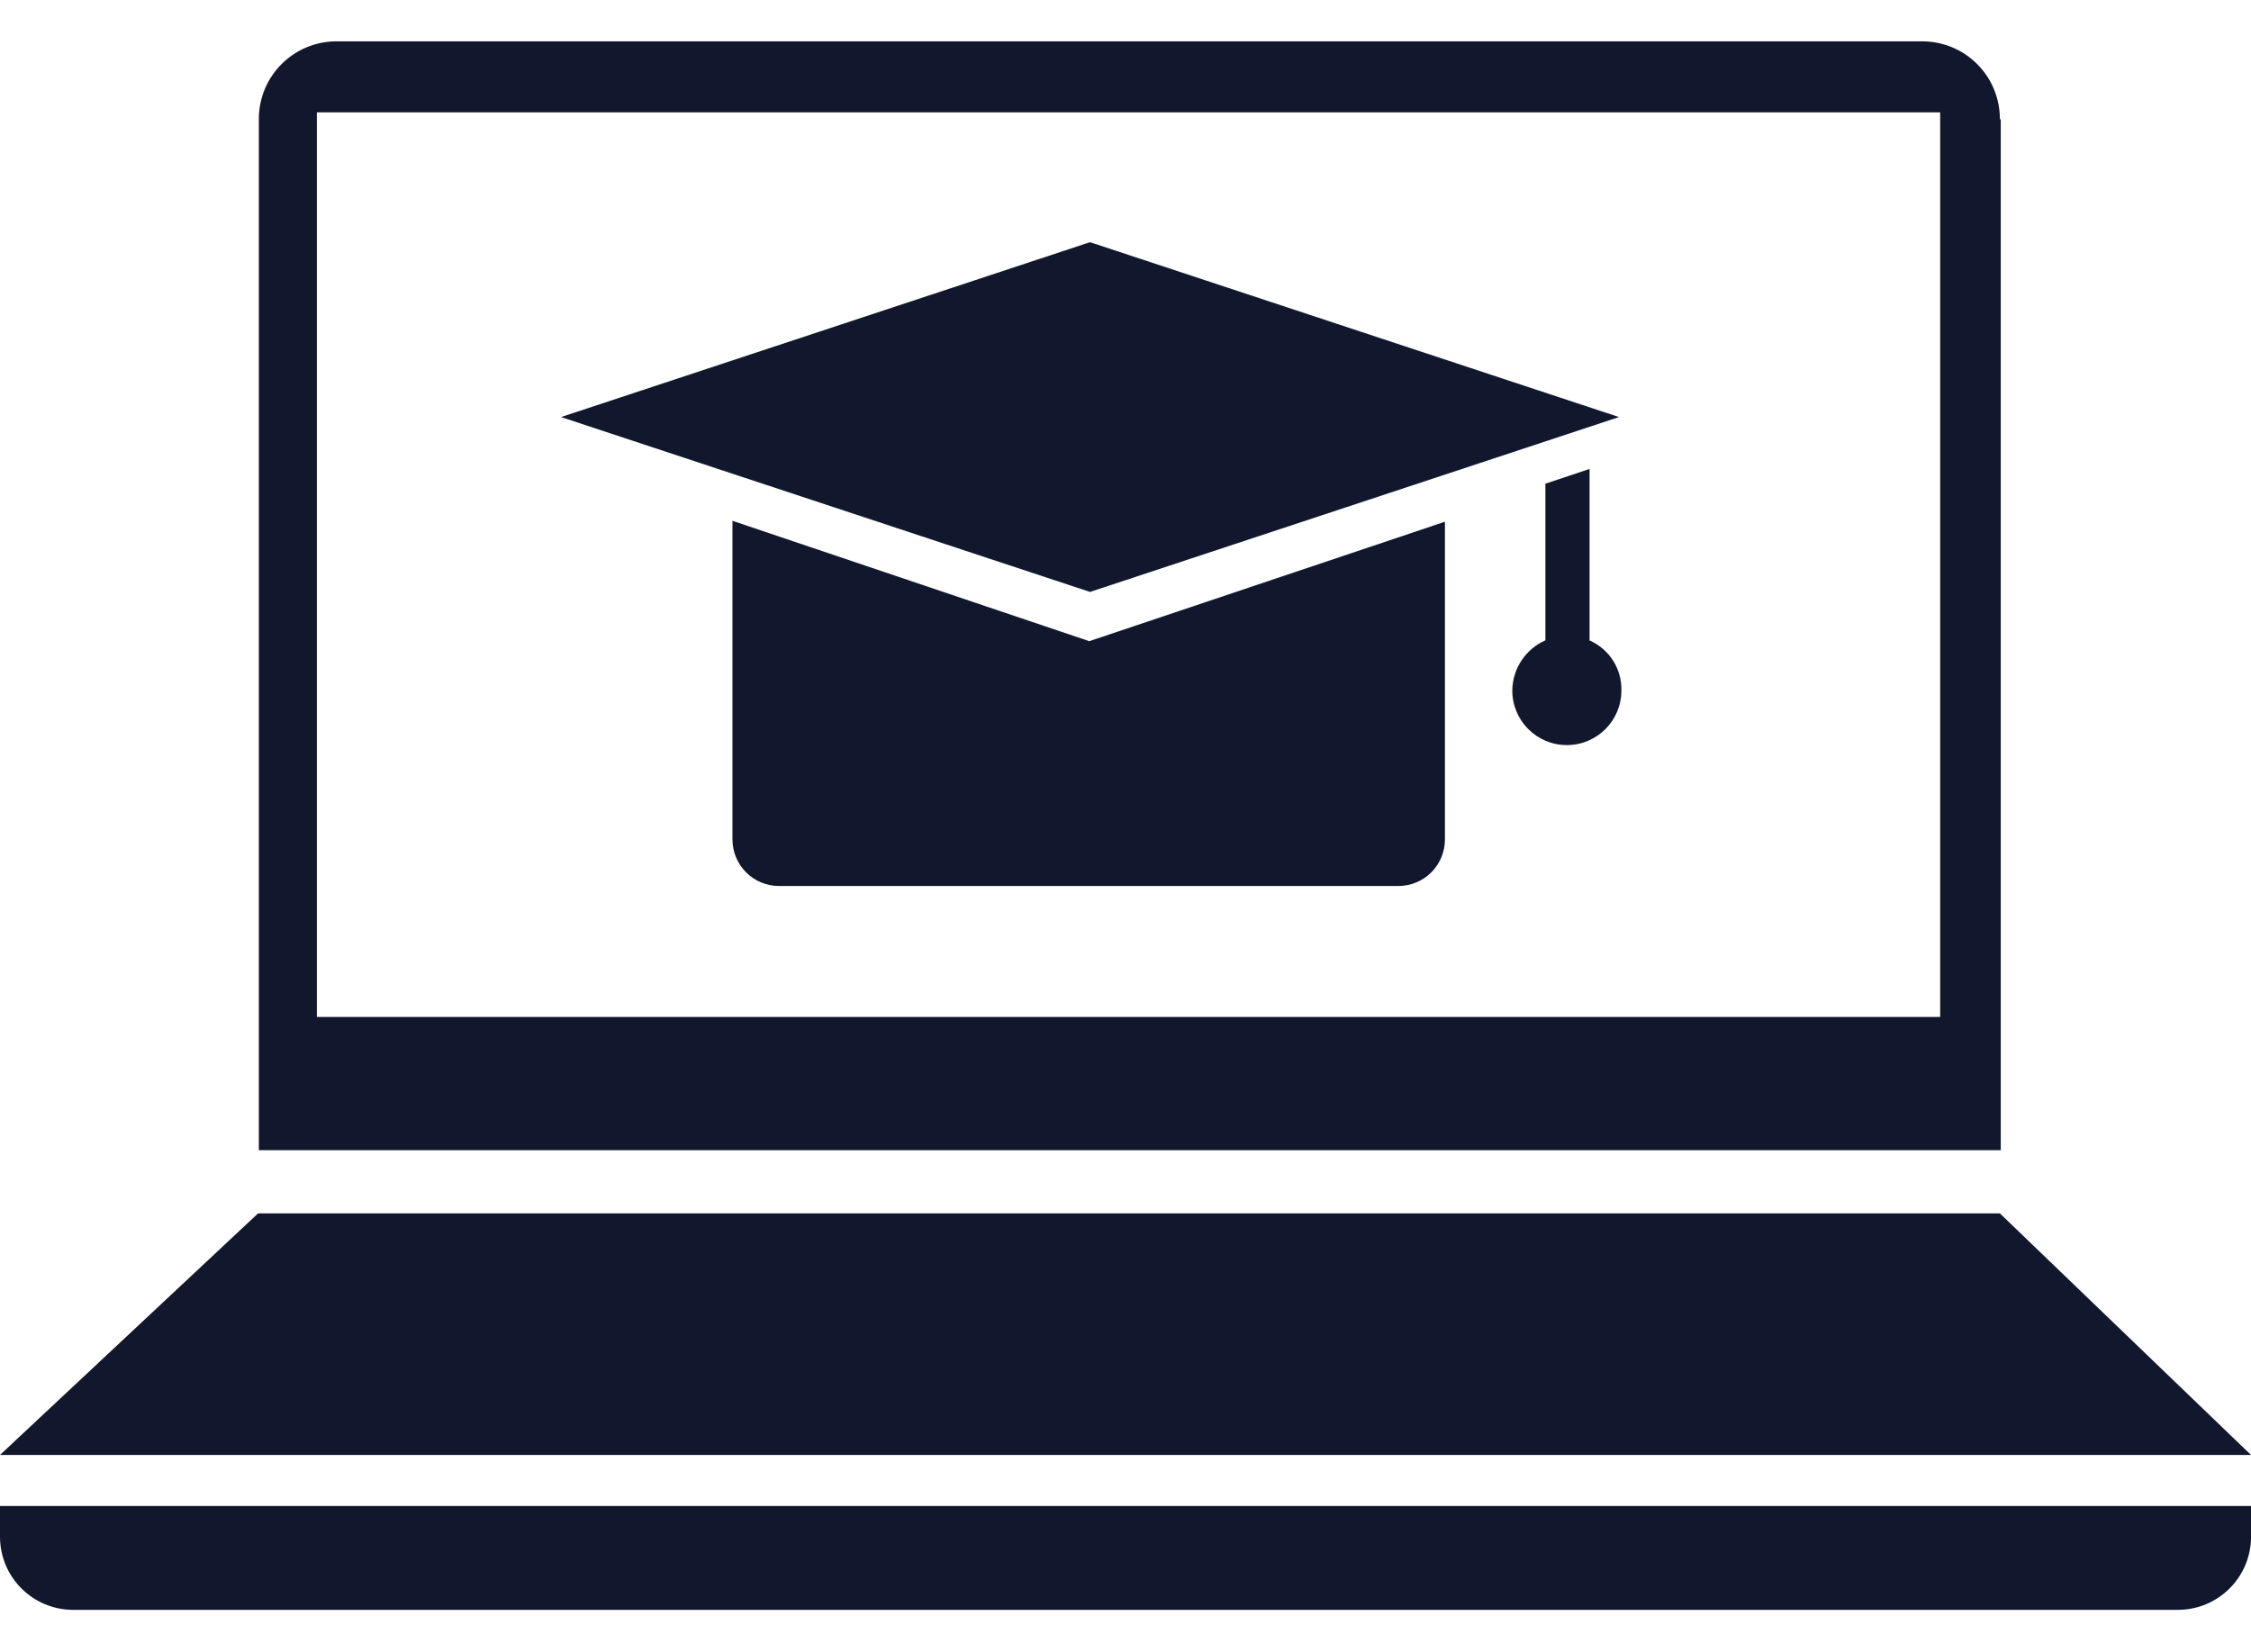
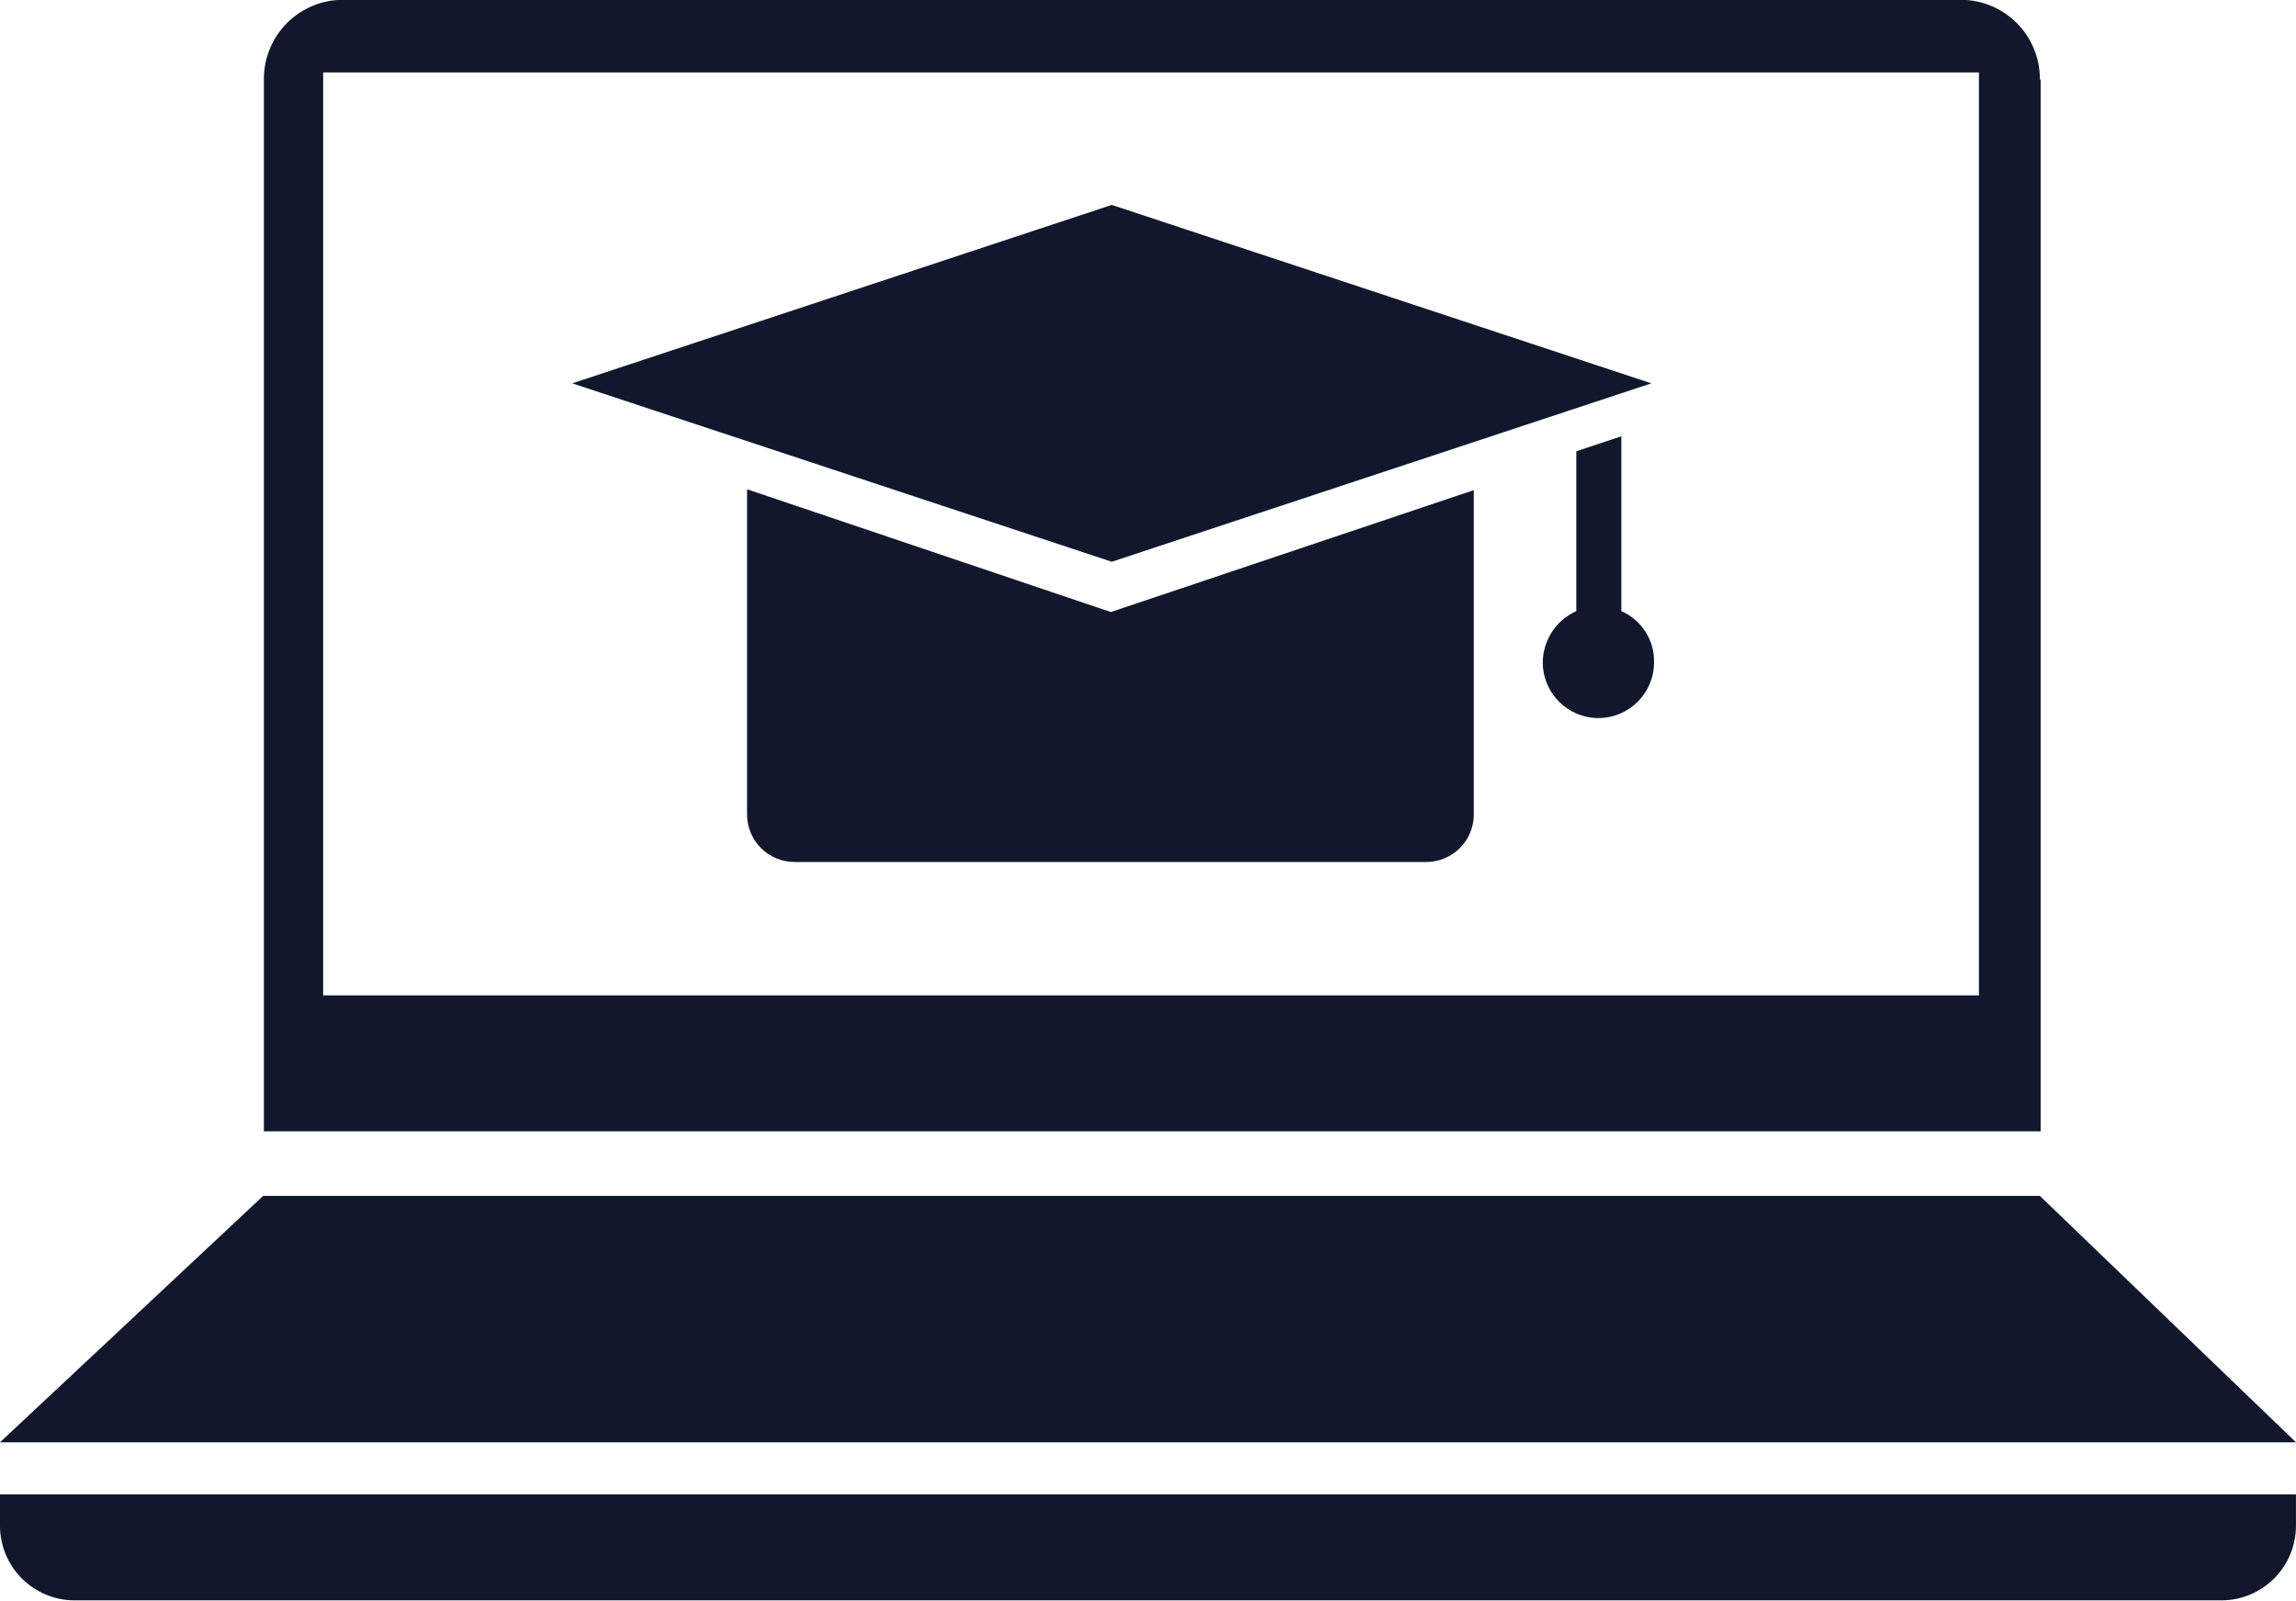
- <svg xmlns="http://www.w3.org/2000/svg" width="54.43" height="39.932" viewBox="0 0 54.43 37.932">
-   <g id="Group_1263" data-name="Group 1263" transform="translate(-131.171 -445.005)">
-     <g id="Group_1262" data-name="Group 1262" transform="translate(131.171 445.005)">
-       <g id="NewGroupe32_1_" transform="translate(0 0)">
-         <g id="NewGroup1-17" transform="translate(0 0)">
-           <g id="Group_1226" data-name="Group 1226">
-             <path id="Path_10884" data-name="Path 10884" d="M304.359,543.48h-42.12L256,549.321h54.43Z" transform="translate(-256 -515.135)" fill="#11182d" />
-             <path id="Path_10885" data-name="Path 10885" d="M310.43,546.86H256v.753a1.769,1.769,0,0,0,1.759,1.759h50.913a1.769,1.769,0,0,0,1.759-1.759v-.753Z" transform="translate(-256 -511.44)" fill="#11182d" />
-             <path id="Path_10886" data-name="Path 10886" d="M299.645,553.533H260.393V531.657h39.252v21.876Zm1.444-21.709a1.876,1.876,0,0,0-1.884-1.884H260.874a1.876,1.876,0,0,0-1.884,1.884v24.932h42.12V531.824Z" transform="translate(-252.731 -529.94)" fill="#11182d" />
-             <path id="Path_10887" data-name="Path 10887" d="M288.062,536.489l-12.791-4.229-12.791,4.229,12.791,4.229Z" transform="translate(-248.914 -527.403)" fill="#11182d" />
-             <path id="Path_10888" data-name="Path 10888" d="M264.46,535.48v7.7a1.126,1.126,0,0,0,1.13,1.13h14.968a1.126,1.126,0,0,0,1.13-1.13V535.5l-8.6,2.889-8.625-2.91Z" transform="translate(-246.749 -523.883)" fill="#11182d" />
-             <path id="Path_10889" data-name="Path 10889" d="M275.333,539.025V534.88l-1.068.356v3.789a1.341,1.341,0,0,0-.8,1.214,1.319,1.319,0,1,0,2.638,0,1.289,1.289,0,0,0-.775-1.214Z" transform="translate(-236.897 -524.539)" fill="#11182d" />
-           </g>
-         </g>
-       </g>
+ <svg xmlns="http://www.w3.org/2000/svg" id="NewGroupe32_1_" width="54.764" height="38.166" viewBox="0 0 54.764 38.166">
+   <g id="NewGroup1-17" transform="translate(0 0)">
+     <g id="Group_1226" data-name="Group 1226">
+       <path id="Path_10884" data-name="Path 10884" d="M304.655,543.48H262.277L256,549.357h54.764Z" transform="translate(-256 -514.96)" fill="#11182d" />
+       <path id="Path_10885" data-name="Path 10885" d="M310.764,546.86H256v.758a1.78,1.78,0,0,0,1.769,1.769h51.225a1.78,1.78,0,0,0,1.769-1.769v-.758Z" transform="translate(-256 -511.221)" fill="#11182d" />
+       <path id="Path_10886" data-name="Path 10886" d="M299.894,553.678H260.4V531.667h39.493v22.011Zm1.453-21.843a1.888,1.888,0,0,0-1.9-1.9H260.886a1.888,1.888,0,0,0-1.9,1.9v25.086h42.379V531.836Z" transform="translate(-252.692 -529.94)" fill="#11182d" />
+       <path id="Path_10887" data-name="Path 10887" d="M288.219,536.515l-12.87-4.255-12.869,4.255,12.869,4.255Z" transform="translate(-248.831 -527.373)" fill="#11182d" />
+       <path id="Path_10888" data-name="Path 10888" d="M264.46,535.48v7.751a1.133,1.133,0,0,0,1.137,1.137h15.06a1.133,1.133,0,0,0,1.137-1.137V535.5l-8.657,2.907-8.678-2.928Z" transform="translate(-246.641 -523.811)" fill="#11182d" />
+       <path id="Path_10889" data-name="Path 10889" d="M275.345,539.05v-4.17l-1.074.358v3.812a1.35,1.35,0,0,0-.8,1.222,1.327,1.327,0,0,0,2.654,0,1.3,1.3,0,0,0-.779-1.222Z" transform="translate(-236.673 -524.475)" fill="#11182d" />
    </g>
  </g>
</svg>
